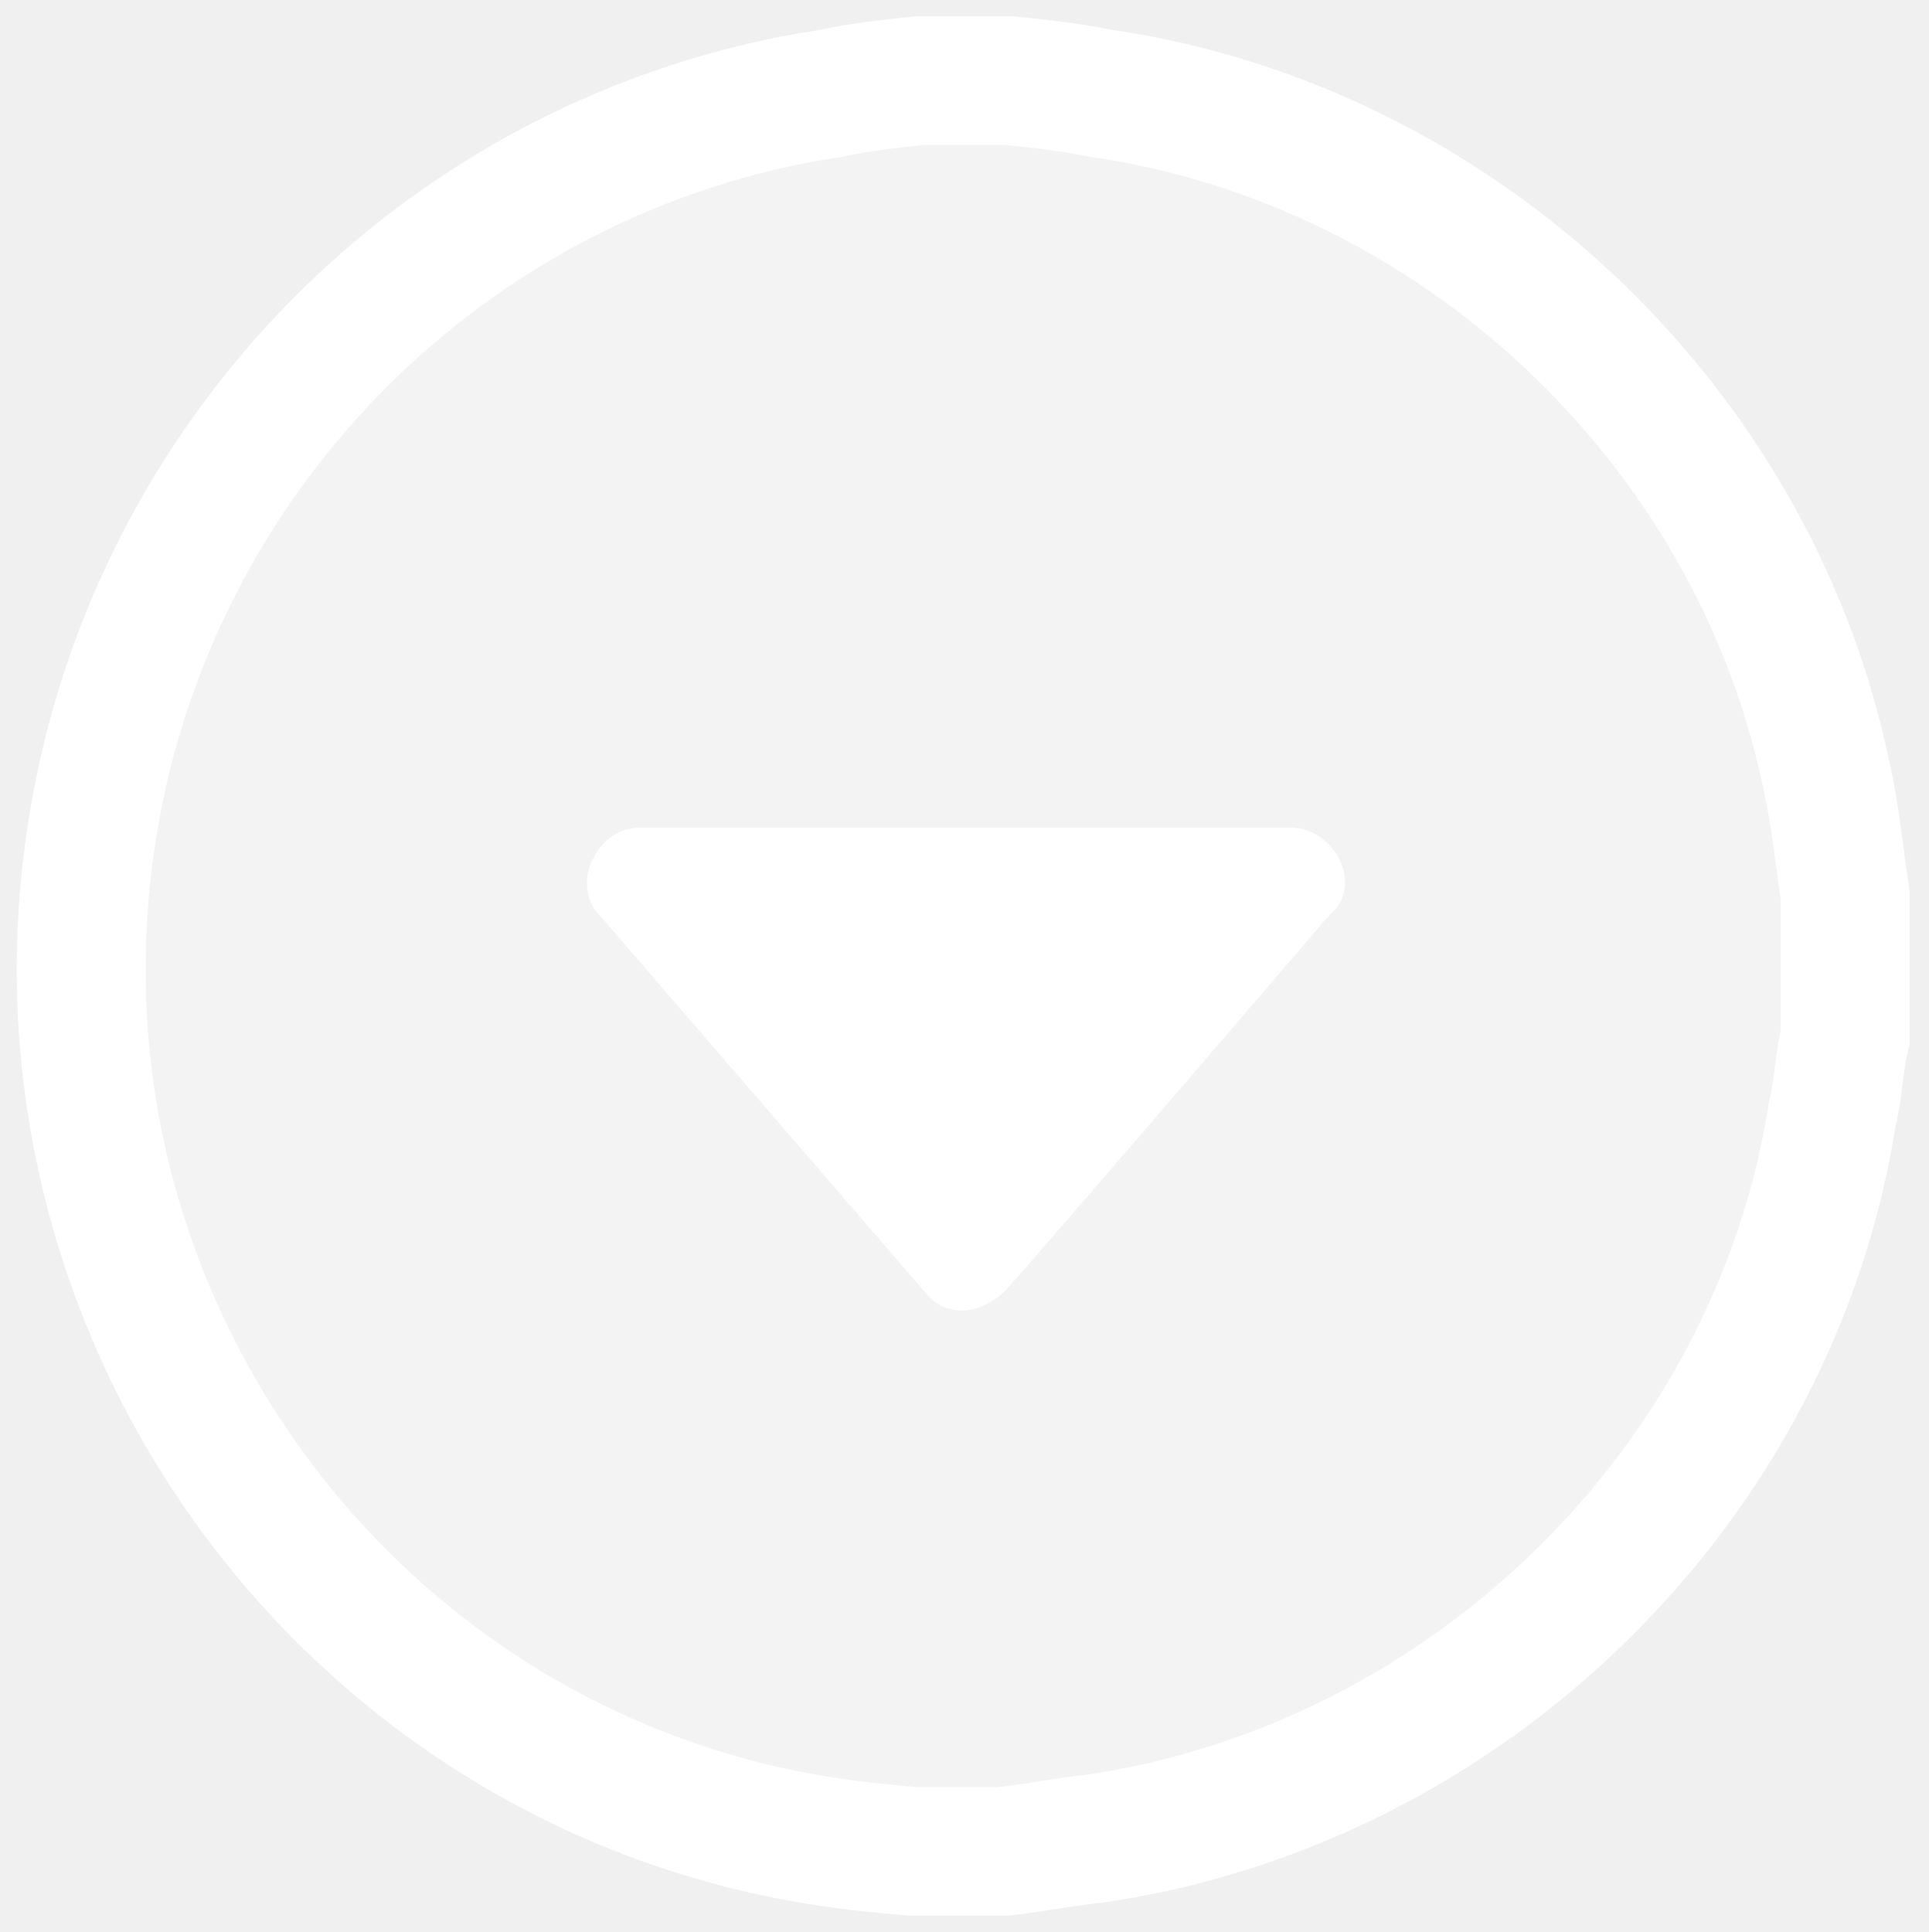
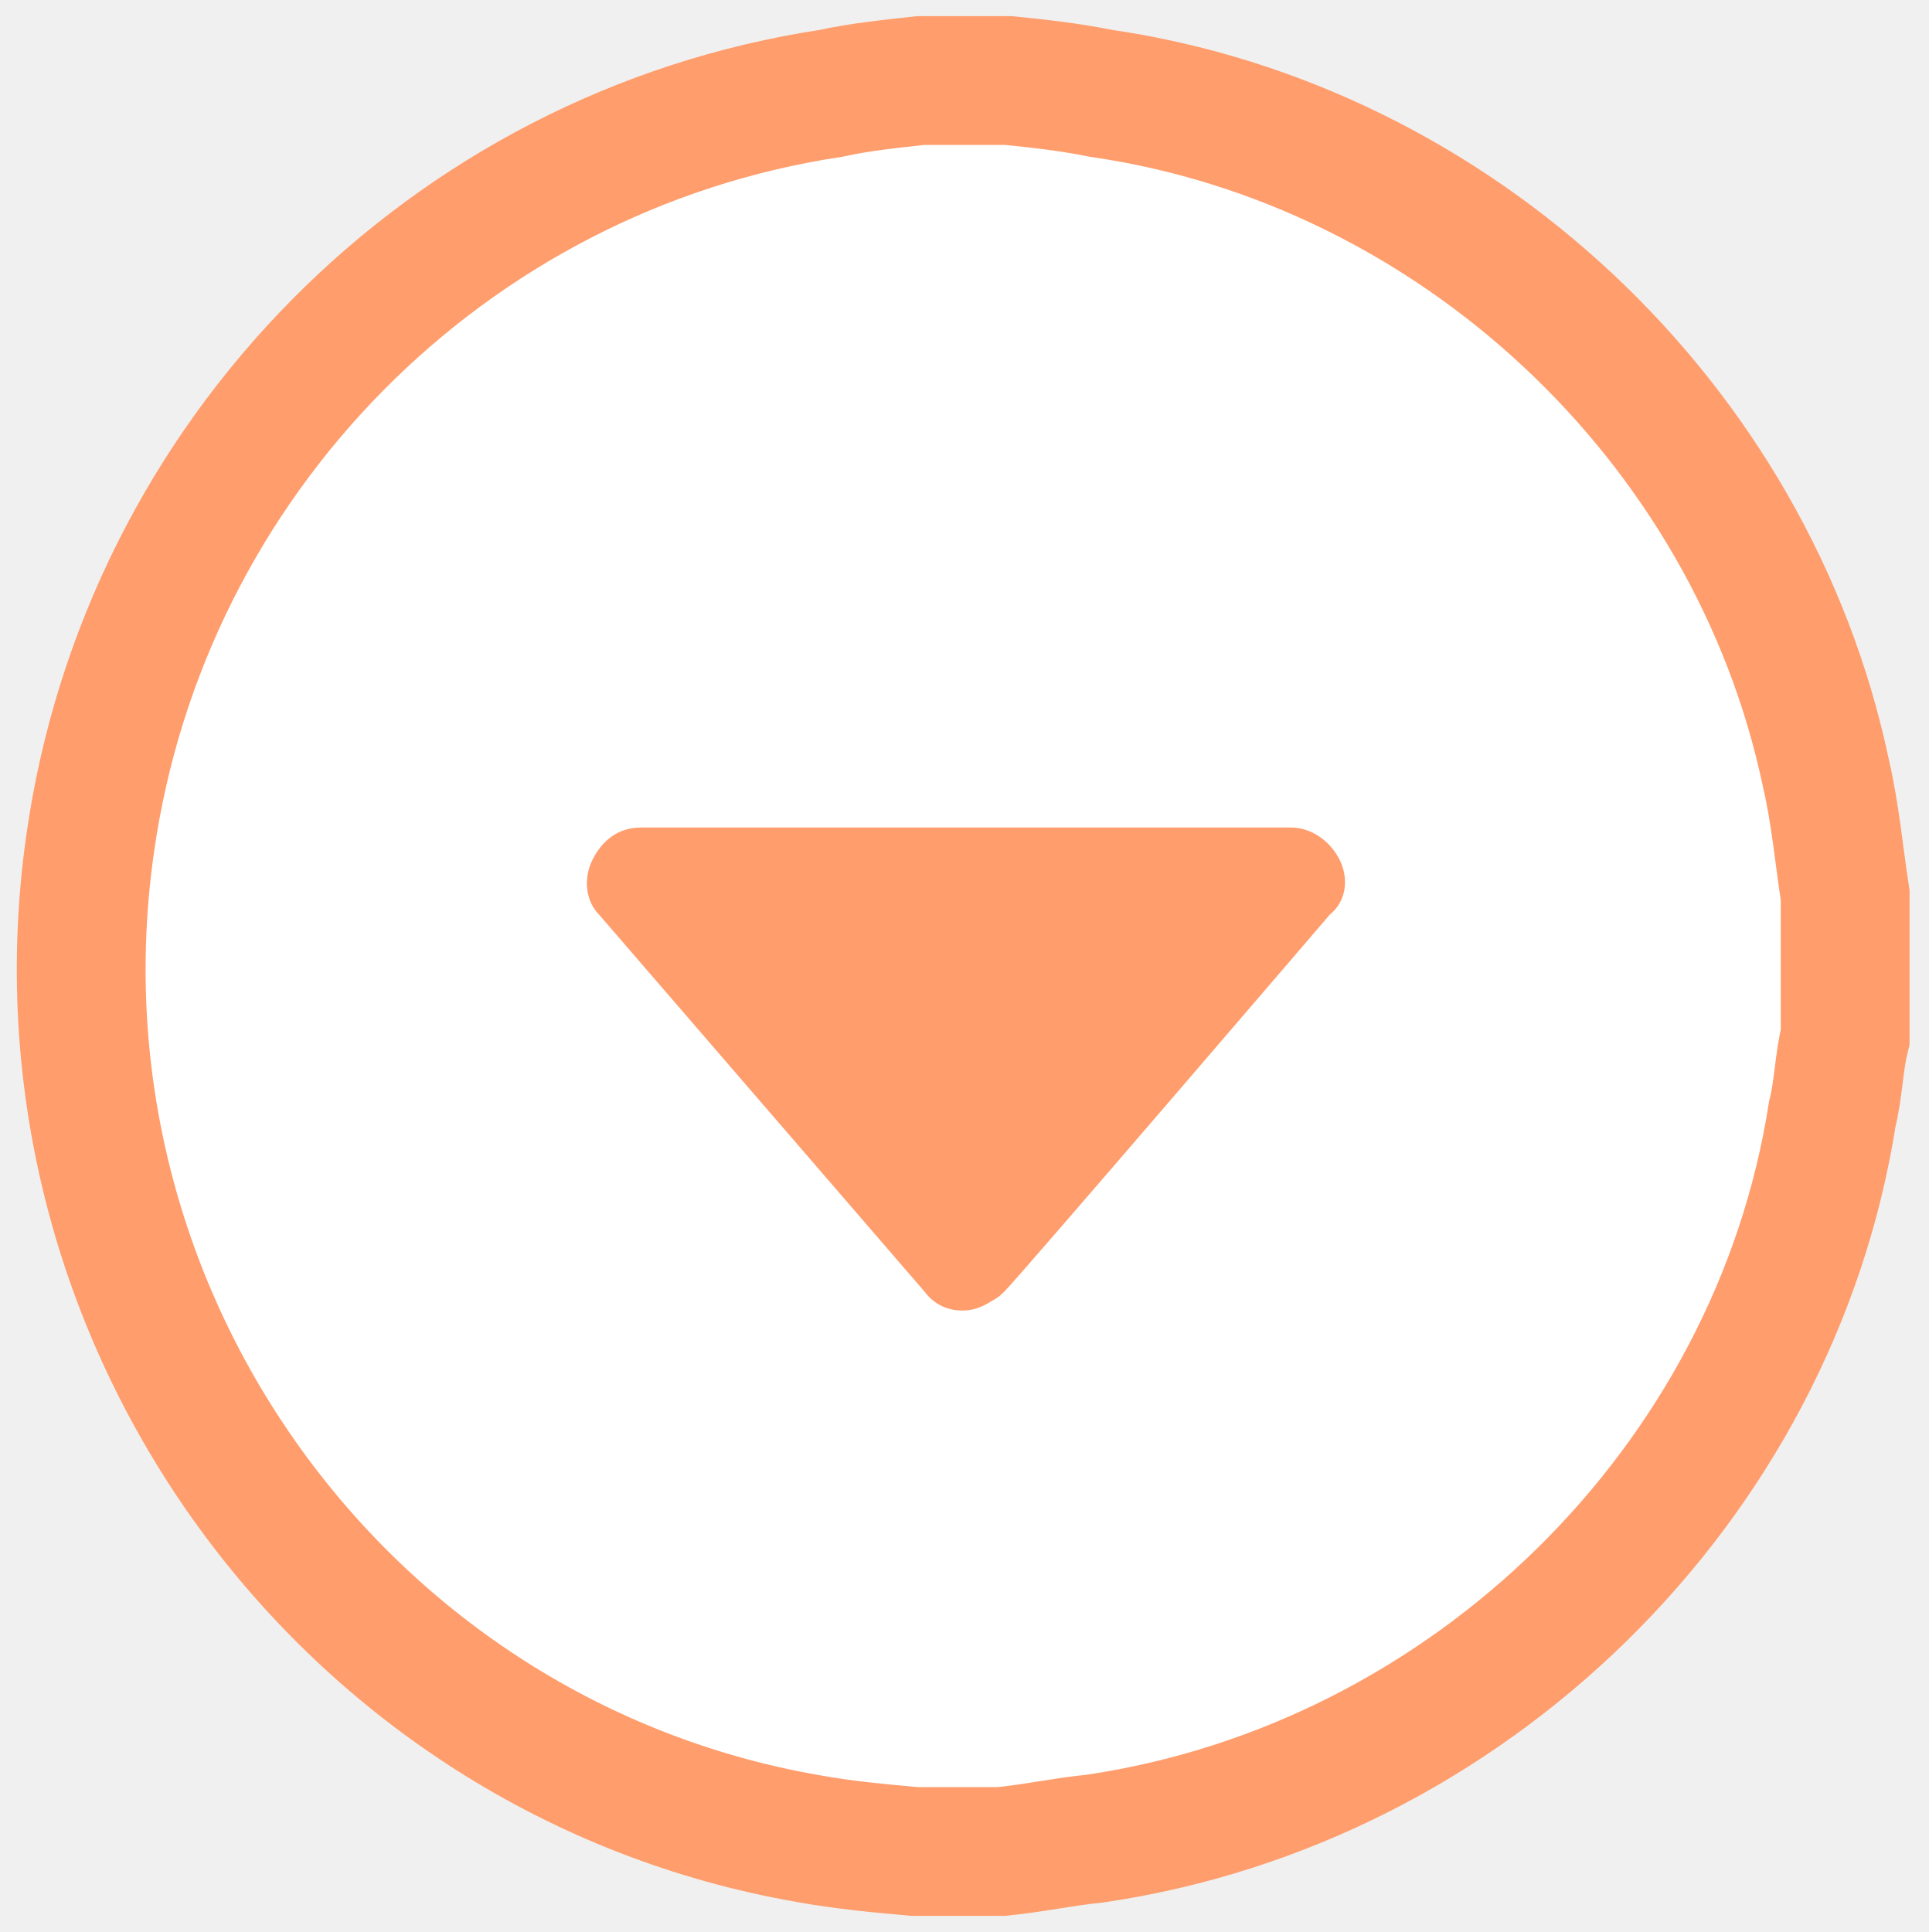
- <svg xmlns="http://www.w3.org/2000/svg" version="1.1" id="Layer_1" x="0px" y="0px" viewBox="-275 367 59.9 60" style="enable-background:new -275 367 59.9 60;" xml:space="preserve">
+ <svg xmlns="http://www.w3.org/2000/svg" version="1.1" id="Layer_1" x="0px" y="0px" viewBox="-609 371 59.9 60" style="enable-background:new -609 371 59.9 60;" xml:space="preserve">
  <style type="text/css">
- 	.st0{fill:none;stroke:#FFFFFF;stroke-width:4;stroke-miterlimit:10;}
- 	.st1{fill:#FFFFFF;}
- 	.st2{opacity:0.21;fill:#FFFFFF;stroke:#FFFFFF;stroke-width:4;stroke-miterlimit:10;}
+ 	.st0{fill:#FFFFFF;stroke:#FF9D6C;stroke-width:4;stroke-miterlimit:10;}
+ 	.st1{fill:#FF9D6C;}
</style>
-   <path class="st0" d="M-218.3,391c-2.3-10.9-11.5-19.5-22.5-21.1c-1-0.2-1.9-0.3-2.9-0.4h-2.7c-0.9,0.1-1.9,0.2-2.8,0.4  c-11.9,1.8-21.3,11.3-23,23.3c-2.1,14.7,7.9,28.4,22.3,30.9c1.1,0.2,2.2,0.3,3.3,0.4h2.7c1-0.1,1.9-0.3,2.9-0.4  c11.6-1.7,21.1-11,22.9-22.5c0.2-0.8,0.2-1.6,0.4-2.4v-4.4C-217.9,393.5-218,392.3-218.3,391z" />
-   <path class="st1" d="M-256.6,393.7c0.3-0.6,0.8-1,1.5-1h20.2c0.6,0,1.2,0.4,1.5,1s0.2,1.3-0.3,1.7c0,0-9.6,11.2-10.1,11.7  c-0.1,0.1-0.2,0.2-0.4,0.3c-0.3,0.2-0.6,0.3-0.9,0.3c-0.5,0-0.9-0.2-1.2-0.6l-10.1-11.7C-256.8,395-256.9,394.3-256.6,393.7z" />
-   <path class="st2" d="M-218.3,391c-2.3-10.9-11.5-19.5-22.5-21.1c-1-0.2-1.9-0.3-2.9-0.4h-2.7c-0.9,0.1-1.9,0.2-2.8,0.4  c-11.9,1.8-21.3,11.3-23,23.3c-2.1,14.7,7.9,28.4,22.3,30.9c1.1,0.2,2.2,0.3,3.3,0.4h2.7c1-0.1,1.9-0.3,2.9-0.4  c11.6-1.7,21.1-11,22.9-22.5c0.2-0.8,0.2-1.6,0.4-2.4v-4.4C-217.9,393.5-218,392.3-218.3,391z" />
+   <path class="st0" d="M-552.3,395c-2.3-10.9-11.5-19.5-22.5-21.1c-1-0.2-1.9-0.3-2.9-0.4h-2.7c-0.9,0.1-1.9,0.2-2.8,0.4  c-11.9,1.8-21.3,11.3-23,23.3c-2.1,14.7,7.9,28.4,22.3,30.9c1.1,0.2,2.2,0.3,3.3,0.4h2.7c1-0.1,1.9-0.3,2.9-0.4  c11.6-1.7,21.1-11,22.9-22.5c0.2-0.8,0.2-1.6,0.4-2.4v-4.4C-551.9,397.5-552,396.3-552.3,395z" />
+   <path class="st1" d="M-590.6,397.7c0.3-0.6,0.8-1,1.5-1h20.2c0.6,0,1.2,0.4,1.5,1c0.3,0.6,0.2,1.3-0.3,1.7c0,0-9.6,11.2-10.1,11.7  c-0.1,0.1-0.2,0.2-0.4,0.3c-0.3,0.2-0.6,0.3-0.9,0.3c-0.5,0-0.9-0.2-1.2-0.6l-10.1-11.7C-590.8,399-590.9,398.3-590.6,397.7z" />
</svg>
